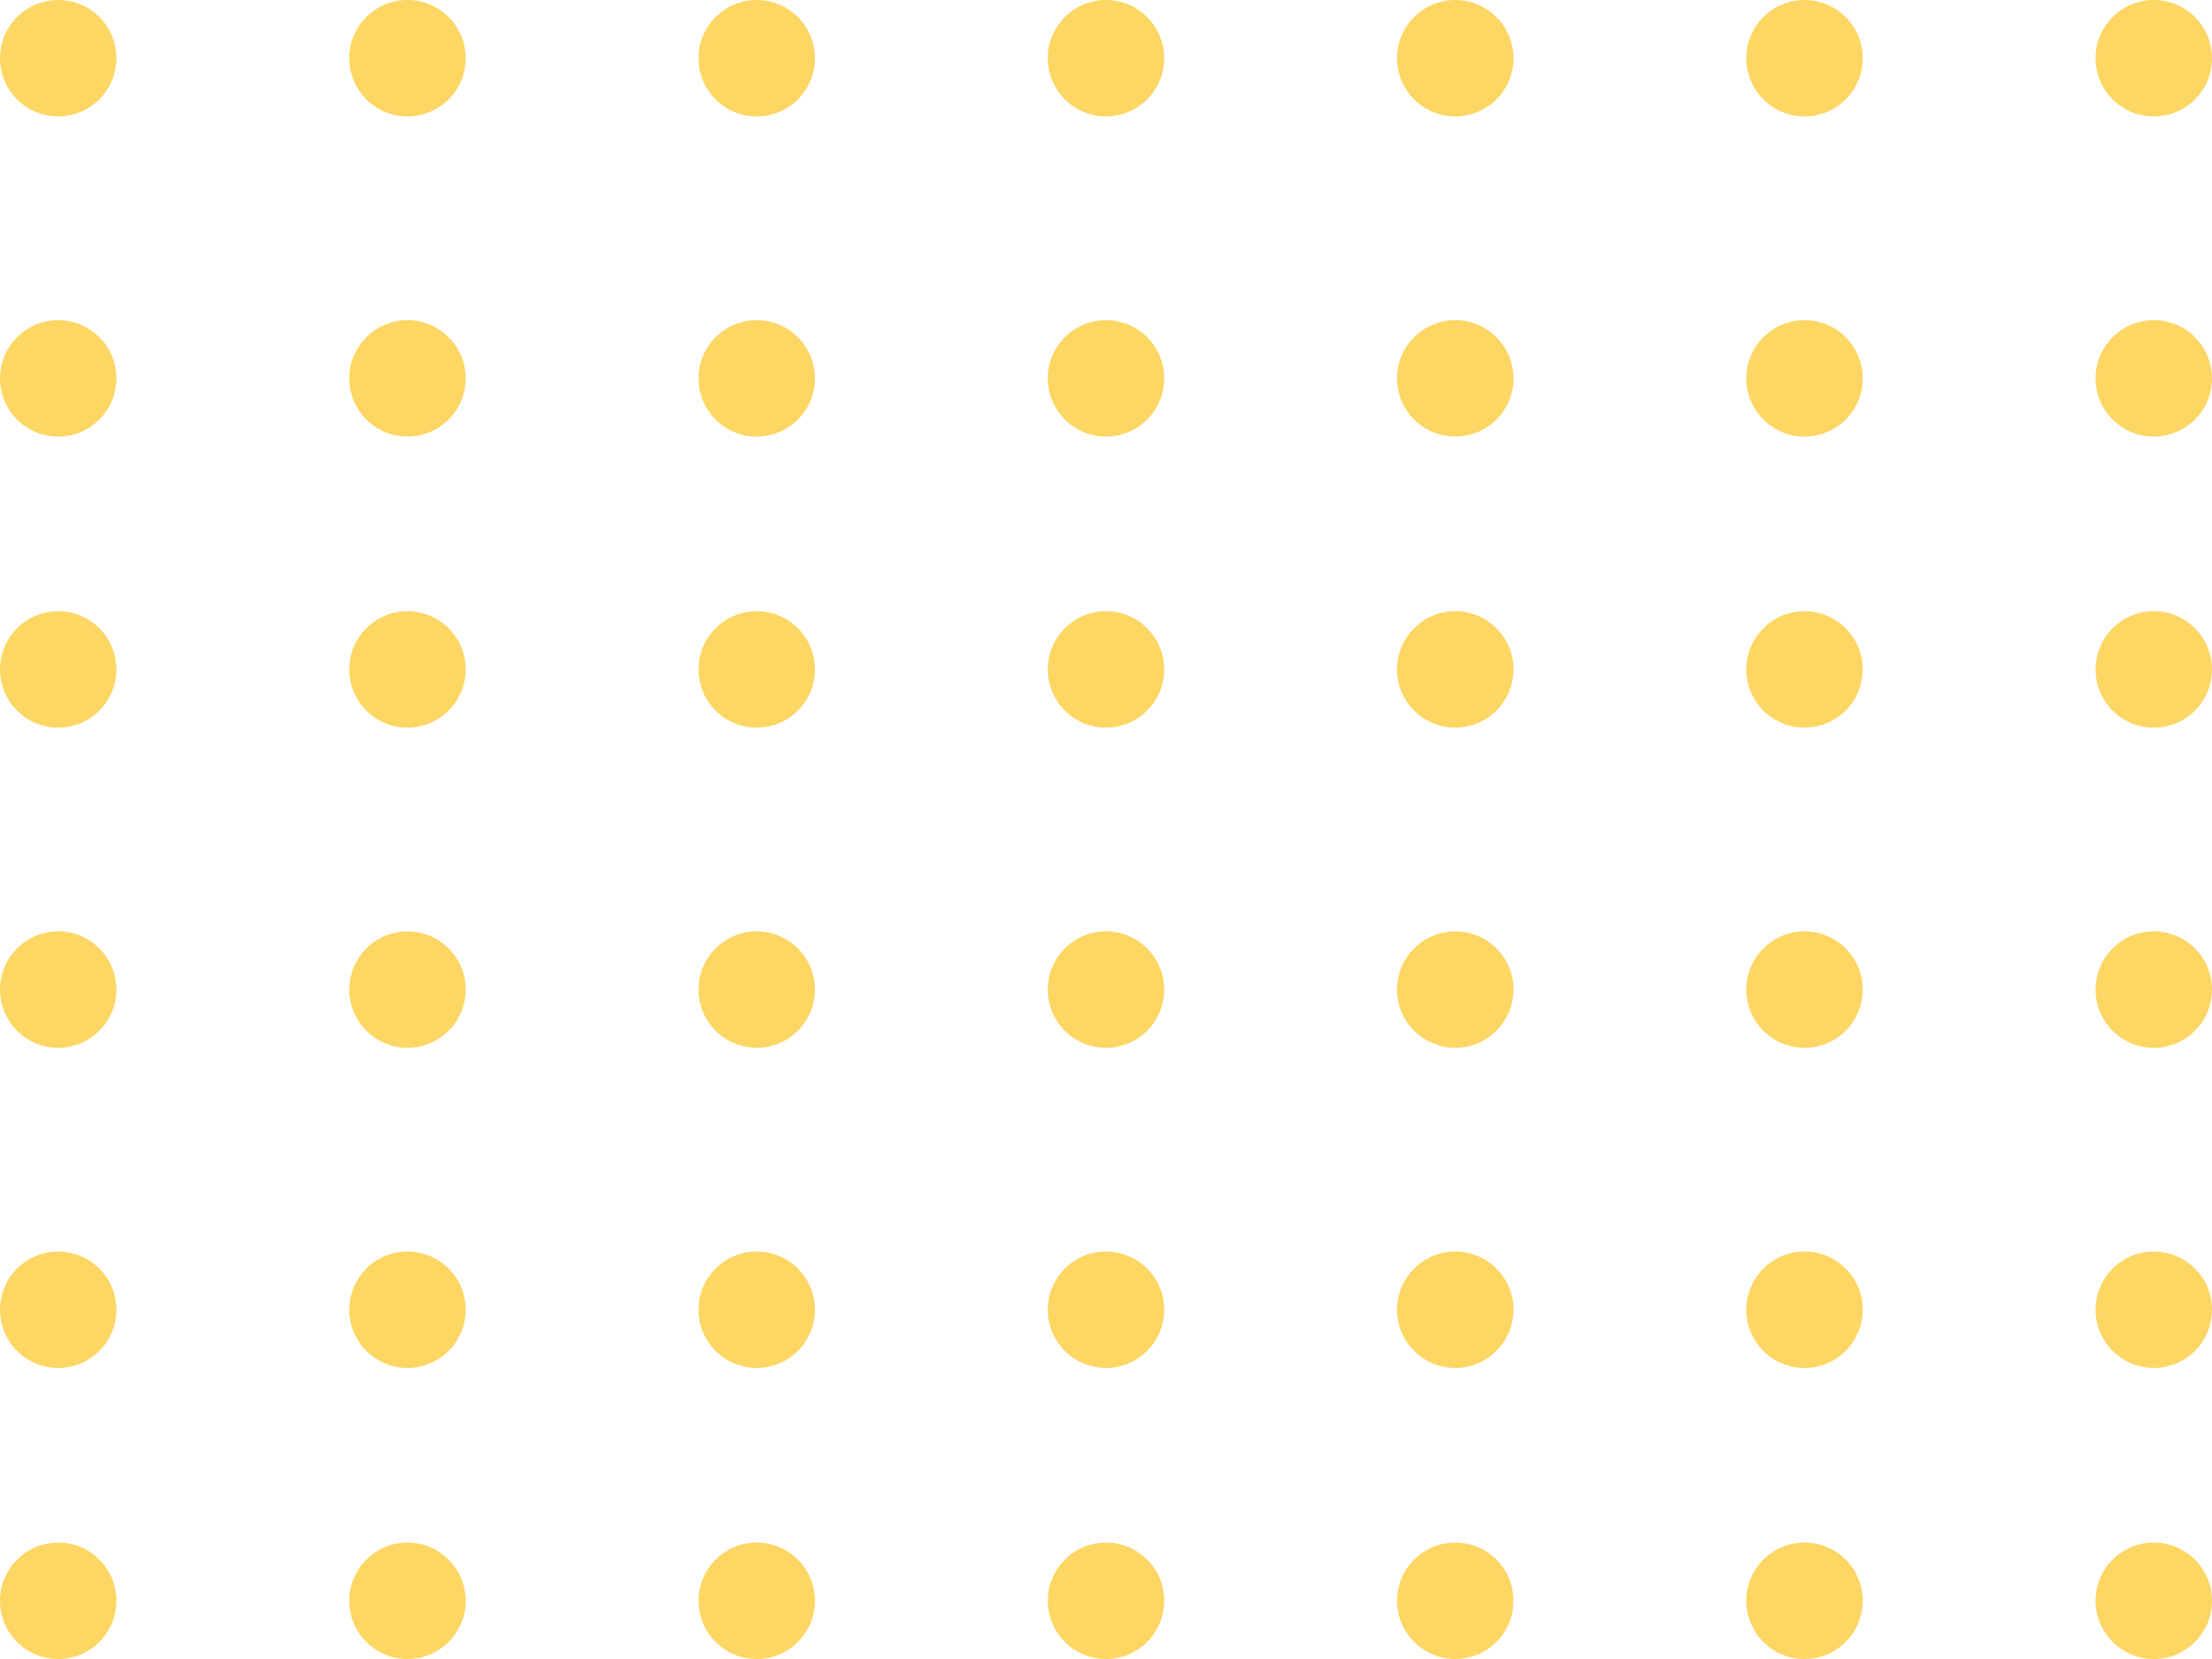
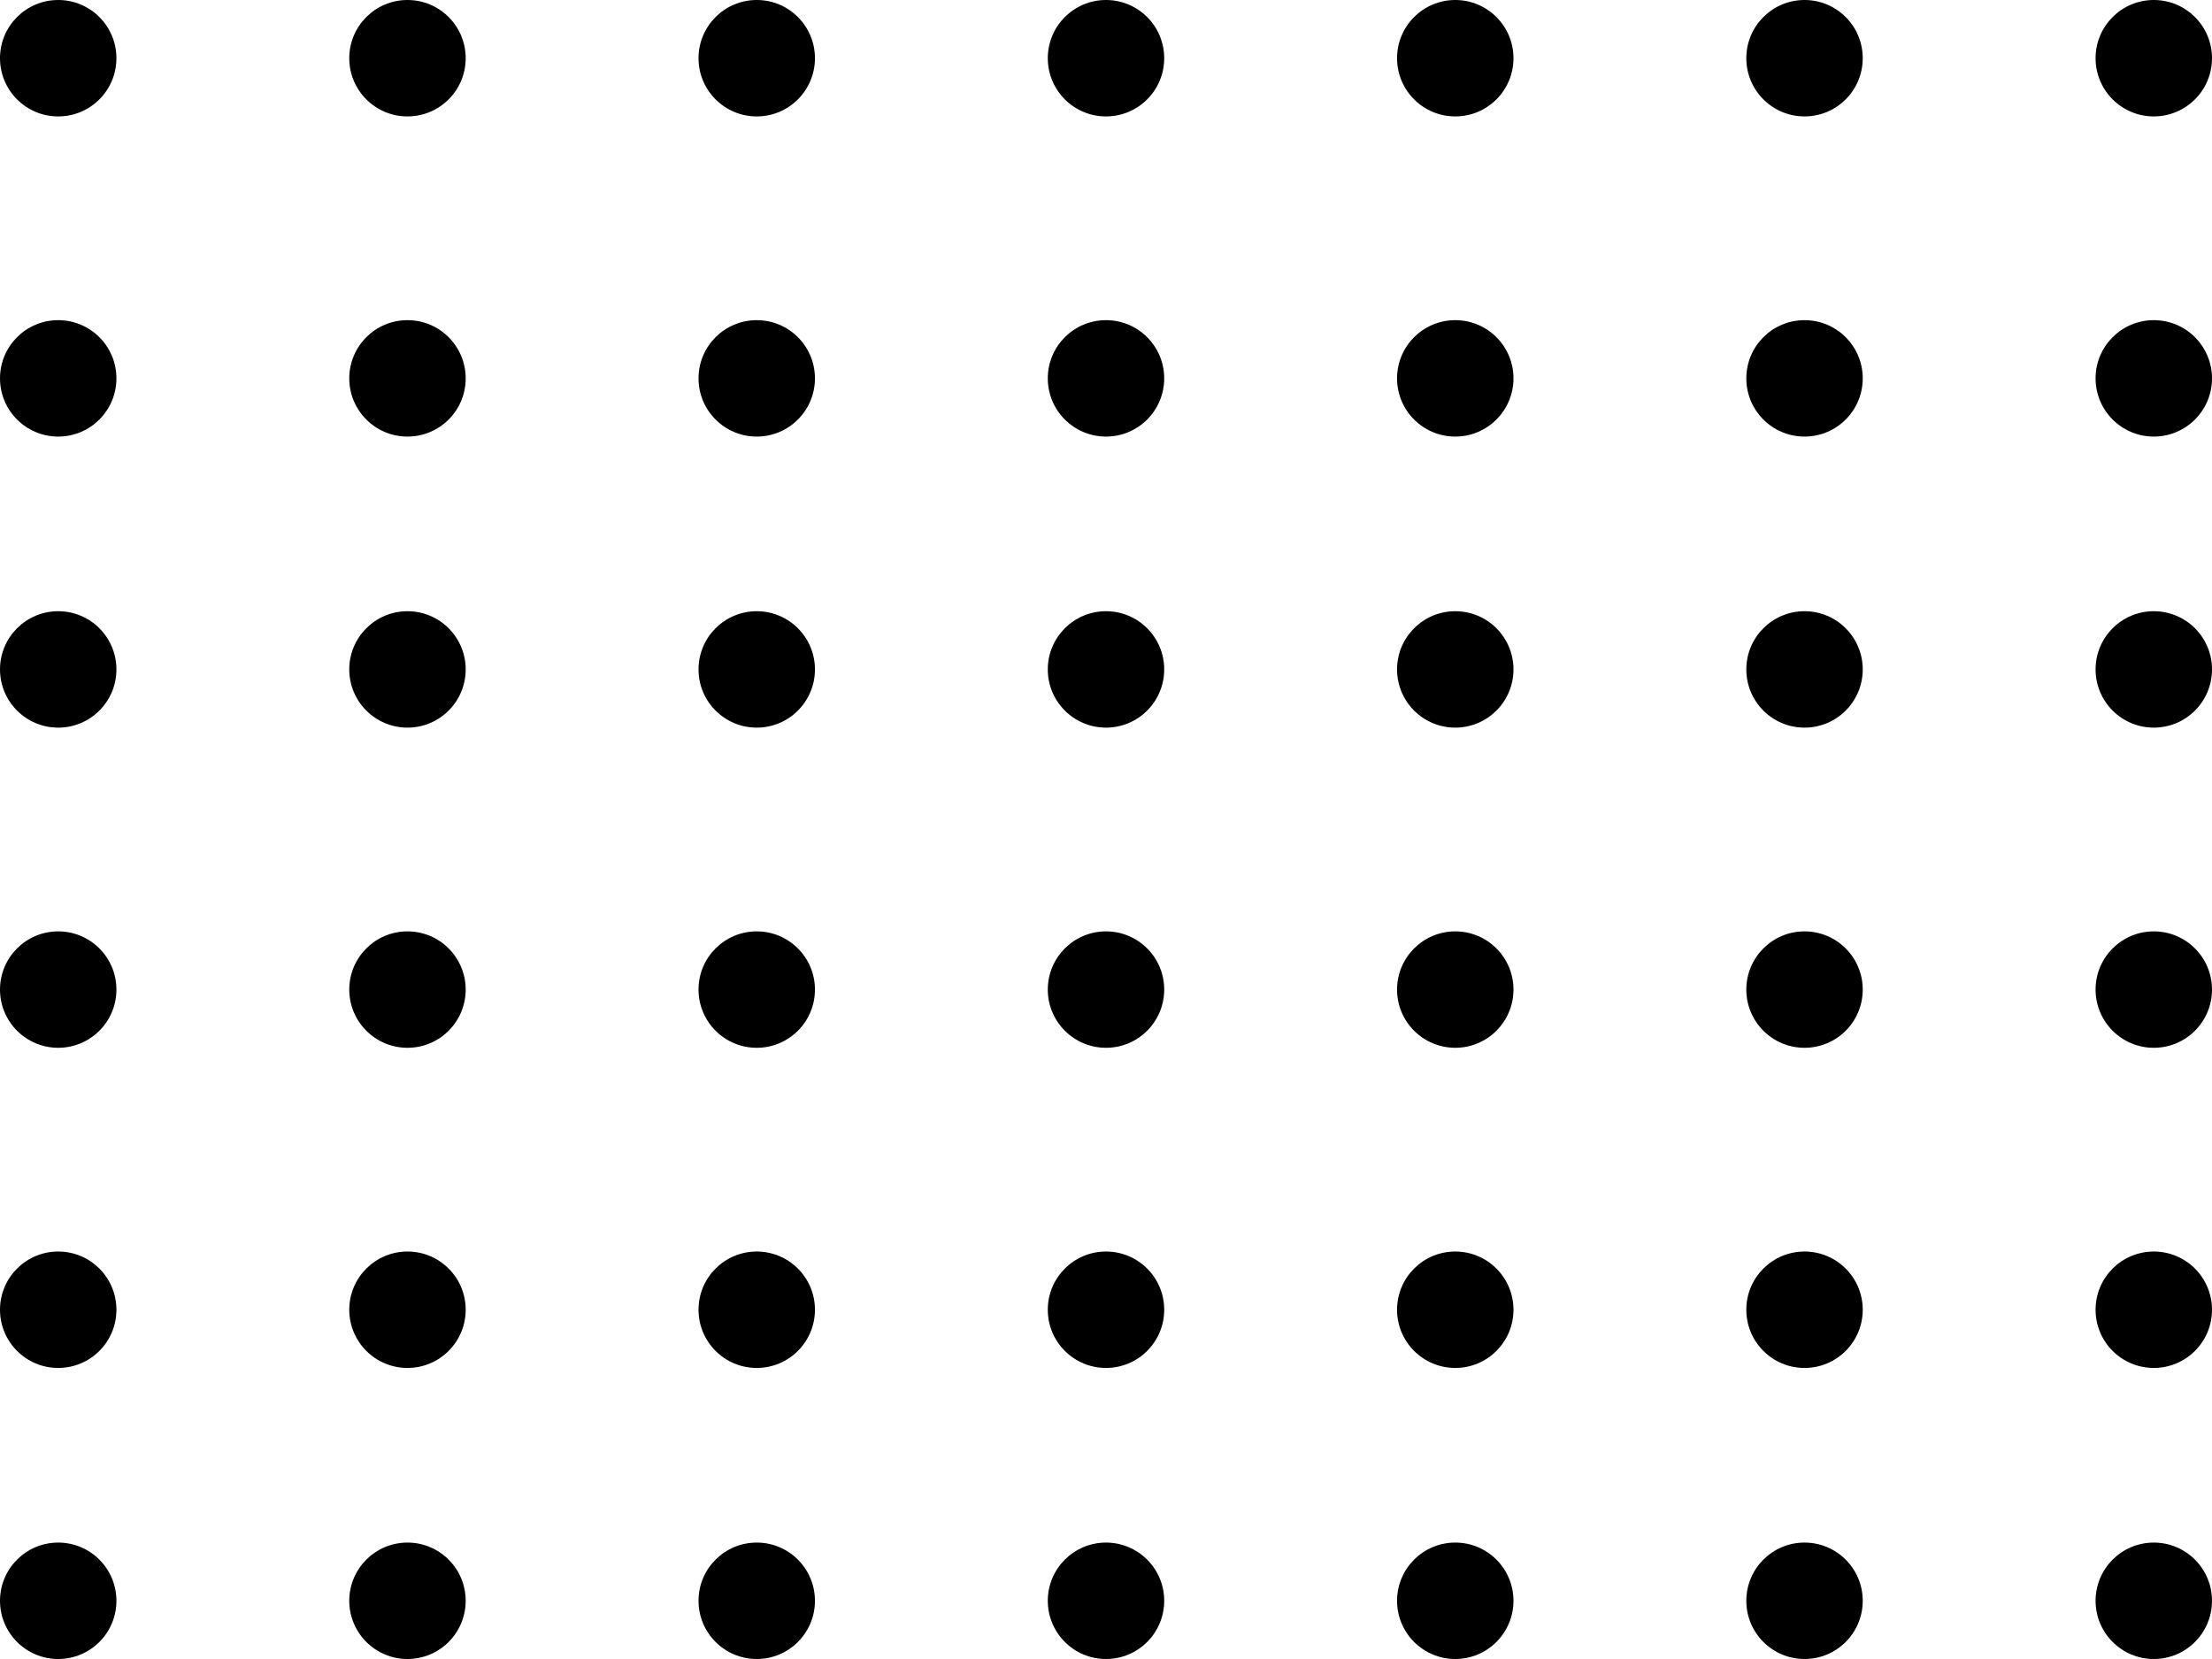
<svg xmlns="http://www.w3.org/2000/svg" width="76" height="57">
-   <g fill-rule="evenodd" fill="#FDD663">
+   <g fill-rule="evenodd">
    <circle cx="14" cy="13" r="2" />
    <circle cx="14" cy="2" r="2" />
    <circle cx="14" cy="23" r="2" />
    <circle cx="14" cy="34" r="2" />
    <circle cx="14" cy="45" r="2" />
    <circle cx="14" cy="55" r="2" />
    <circle cx="2" cy="13" r="2" />
    <circle cx="2" cy="2" r="2" />
    <circle cx="2" cy="23" r="2" />
    <circle cx="2" cy="34" r="2" />
    <circle cx="2" cy="45" r="2" />
    <circle cx="2" cy="55" r="2" />
    <circle cx="26" cy="13" r="2" />
    <circle cx="26" cy="2" r="2" />
    <circle cx="26" cy="23" r="2" />
    <circle cx="26" cy="34" r="2" />
    <circle cx="26" cy="45" r="2" />
    <circle cx="26" cy="55" r="2" />
    <circle cx="38" cy="13" r="2" />
    <circle cx="38" cy="2" r="2" />
    <circle cx="38" cy="23" r="2" />
    <circle cx="38" cy="34" r="2" />
    <circle cx="38" cy="45" r="2" />
    <circle cx="38" cy="55" r="2" />
    <circle cx="50" cy="13" r="2" />
    <circle cx="50" cy="2" r="2" />
    <circle cx="50" cy="23" r="2" />
    <circle cx="50" cy="34" r="2" />
    <circle cx="50" cy="45" r="2" />
    <circle cx="50" cy="55" r="2" />
    <circle cx="62" cy="13" r="2" />
    <circle cx="62" cy="2" r="2" />
    <circle cx="62" cy="23" r="2" />
    <circle cx="62" cy="34" r="2" />
    <circle cx="62" cy="45" r="2" />
    <circle cx="62" cy="55" r="2" />
    <circle cx="74" cy="13" r="2" />
    <circle cx="74" cy="2" r="2" />
    <circle cx="74" cy="23" r="2" />
    <circle cx="74" cy="34" r="2" />
    <circle cx="74" cy="45" r="2" />
    <circle cx="74" cy="55" r="2" />
  </g>
</svg>
